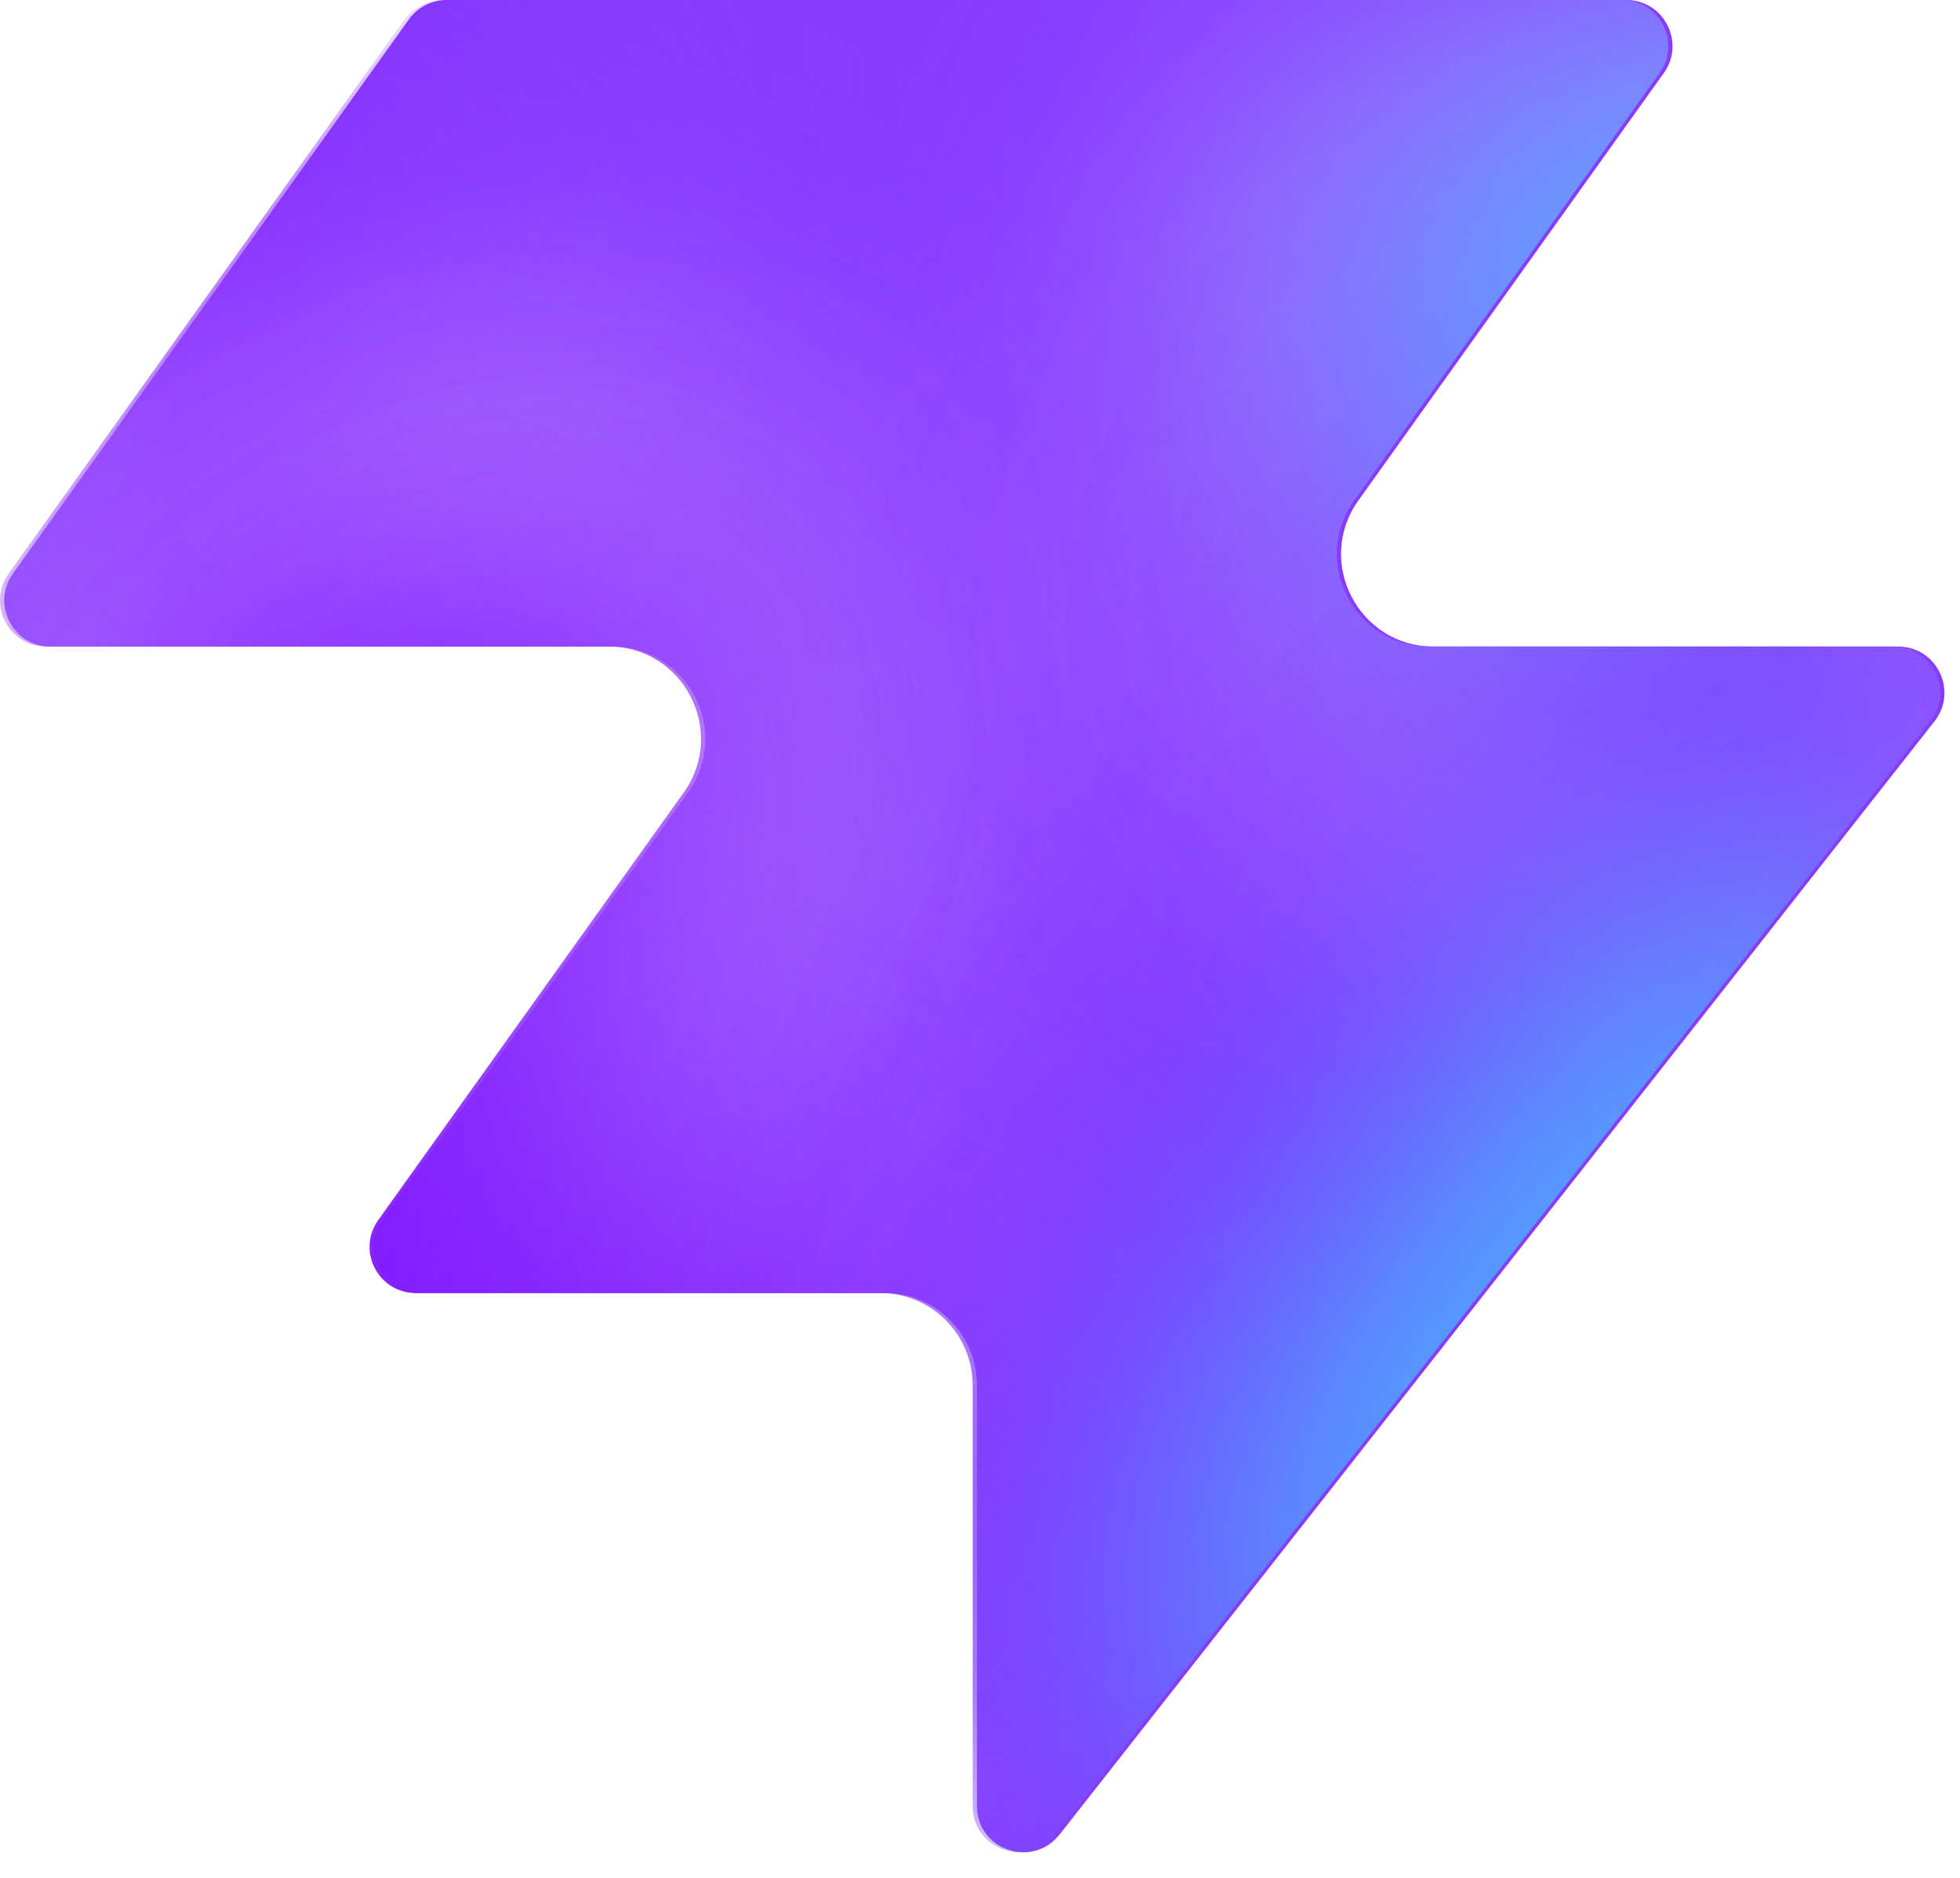
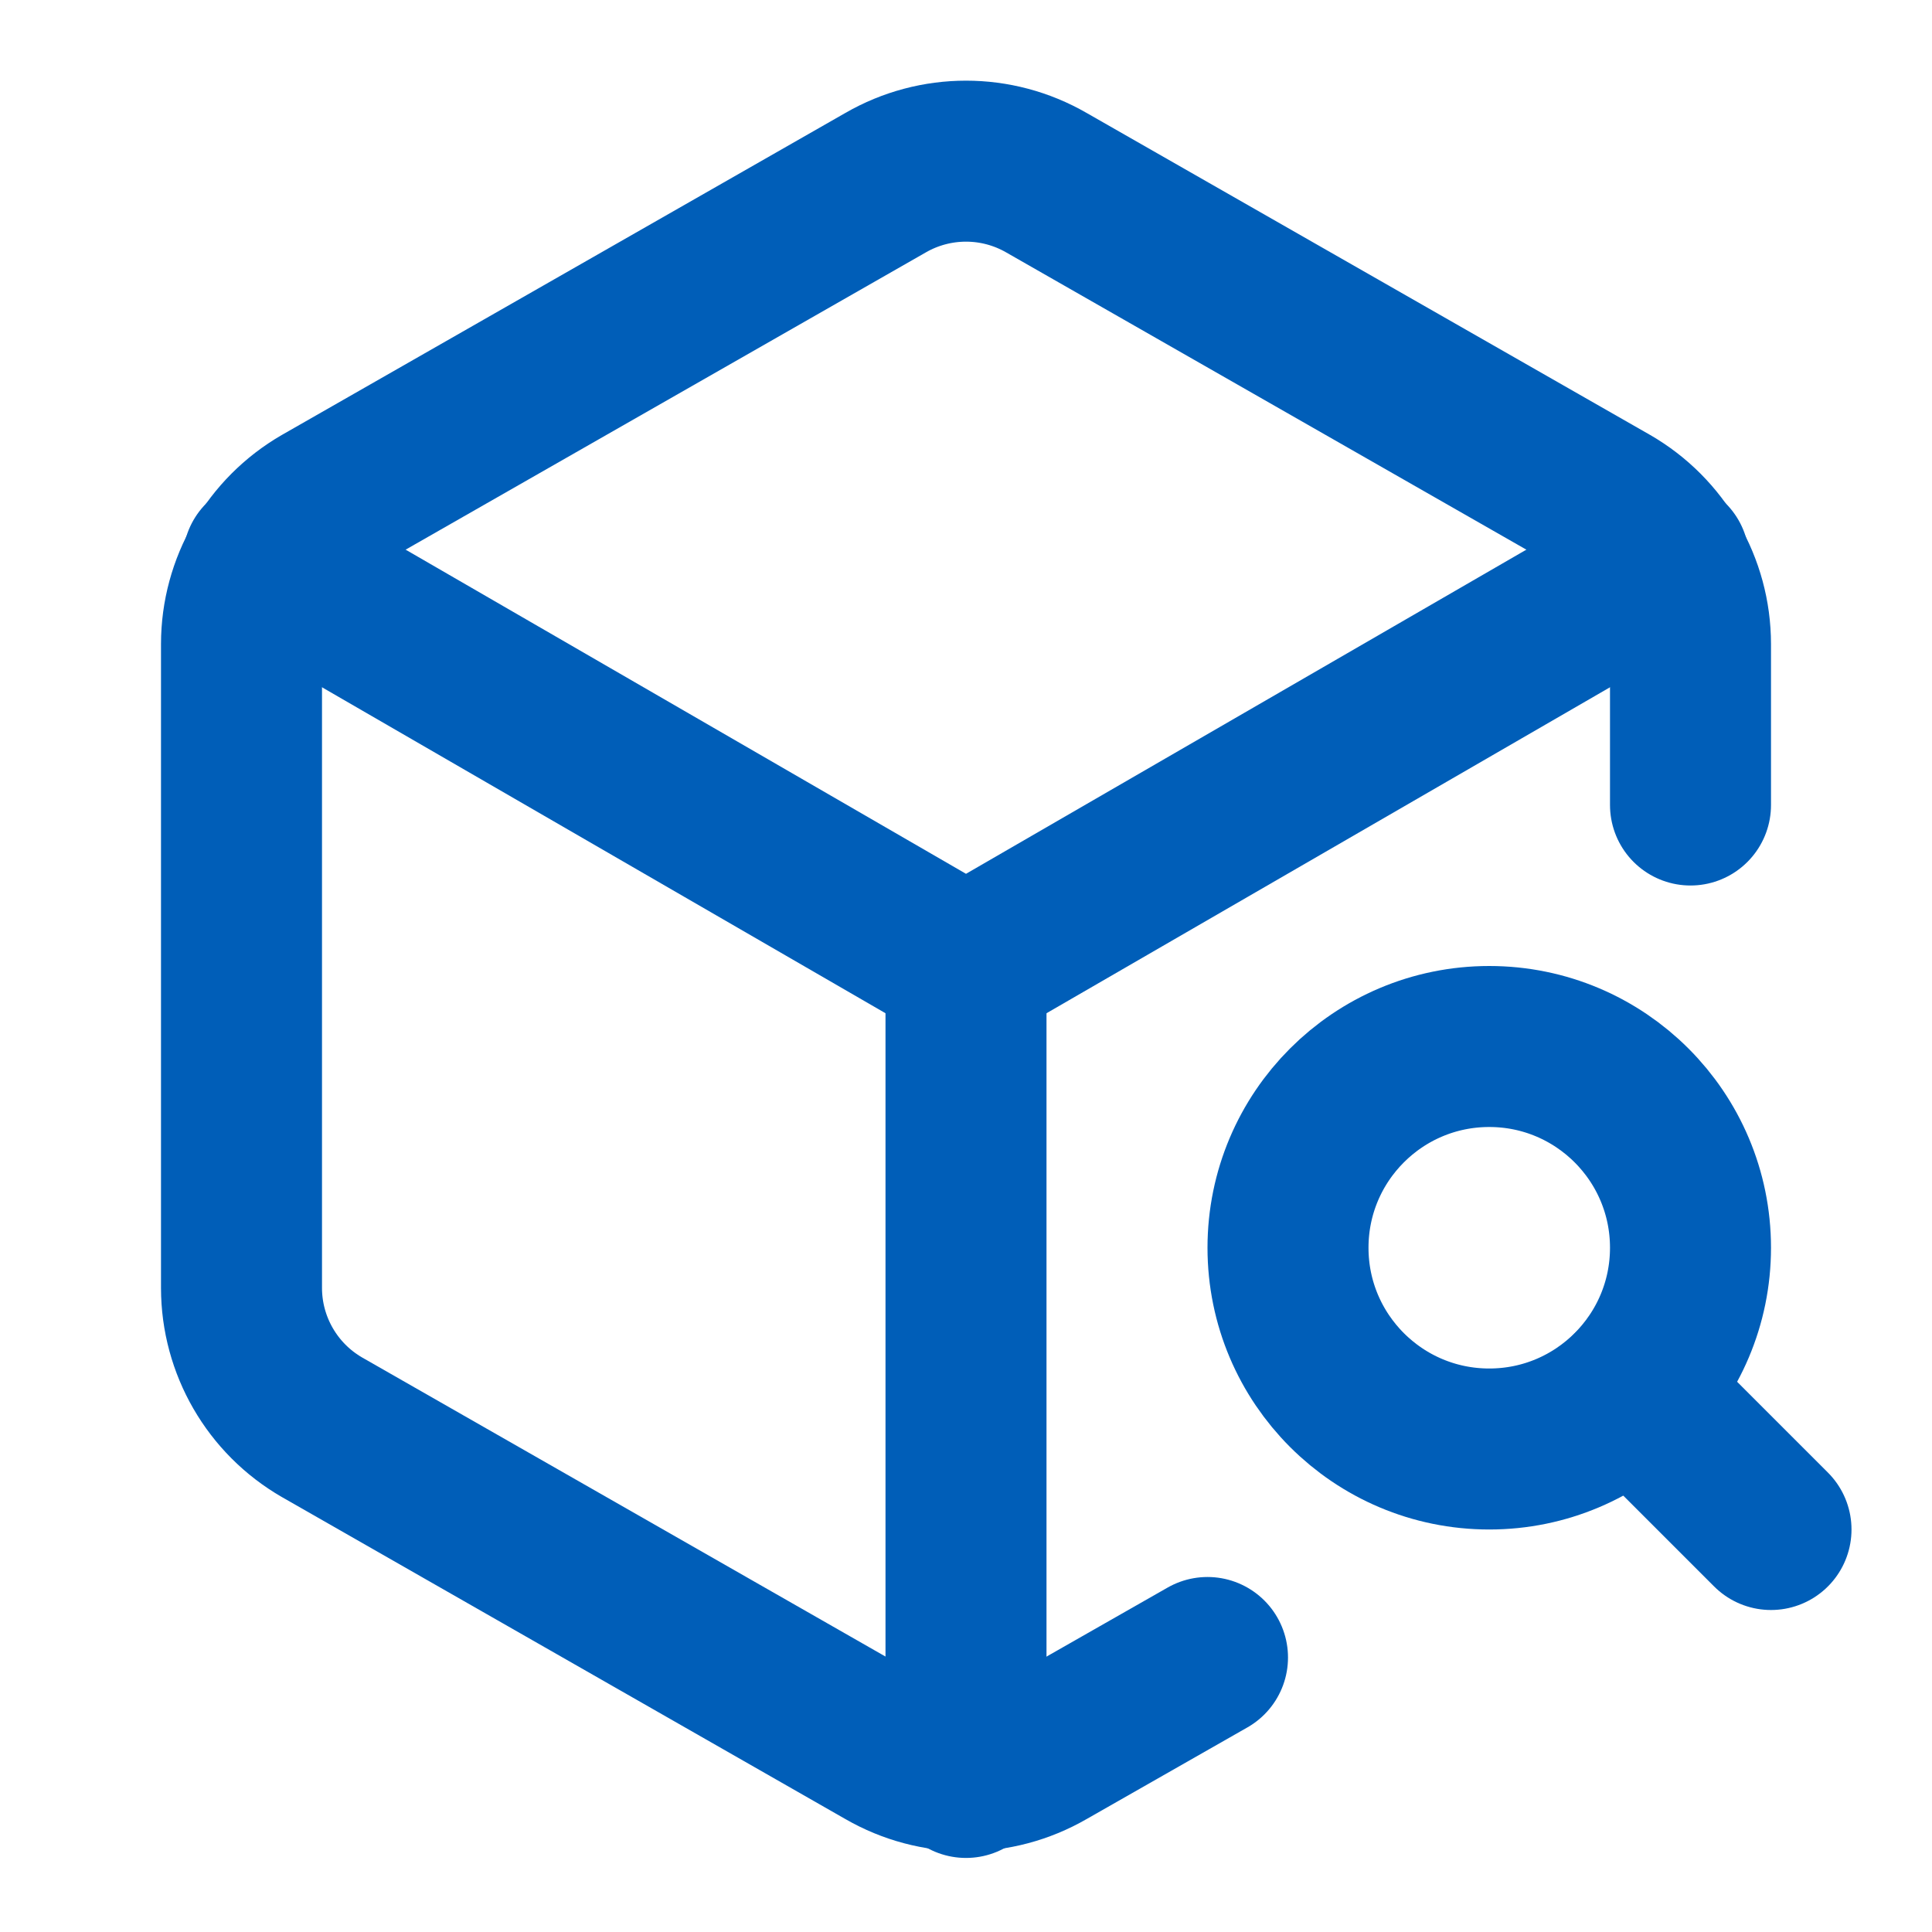
- <svg xmlns="http://www.w3.org/2000/svg" width="48" height="46" fill="none" viewBox="0 0 48 46">
-   <path fill="#863bff" d="M25.946 44.938c-.664.845-2.021.375-2.021-.698V33.937a2.26 2.26 0 0 0-2.262-2.262H10.287c-.92 0-1.456-1.04-.92-1.788l7.48-10.471c1.07-1.497 0-3.578-1.842-3.578H1.237c-.92 0-1.456-1.04-.92-1.788L10.013.474c.214-.297.556-.474.92-.474h28.894c.92 0 1.456 1.04.92 1.788l-7.48 10.471c-1.07 1.498 0 3.579 1.842 3.579h11.377c.943 0 1.473 1.088.89 1.83L25.947 44.94z" style="fill:#863bff;fill:color(display-p3 .525 .23 1);fill-opacity:1" />
-   <mask id="a" width="48" height="46" x="0" y="0" maskUnits="userSpaceOnUse" style="mask-type:alpha">
-     <path fill="#000" d="M25.842 44.938c-.664.844-2.021.375-2.021-.698V33.937a2.26 2.26 0 0 0-2.262-2.262H10.183c-.92 0-1.456-1.04-.92-1.788l7.48-10.471c1.07-1.498 0-3.579-1.842-3.579H1.133c-.92 0-1.456-1.04-.92-1.787L9.91.473c.214-.297.556-.474.92-.474h28.894c.92 0 1.456 1.04.92 1.788l-7.48 10.471c-1.07 1.498 0 3.578 1.842 3.578h11.377c.943 0 1.473 1.088.89 1.832L25.843 44.94z" style="fill:#000;fill-opacity:1" />
-   </mask>
-   <g mask="url(#a)">
-     <g filter="url(#b)">
-       <ellipse cx="5.508" cy="14.704" fill="#ede6ff" rx="5.508" ry="14.704" style="fill:#ede6ff;fill:color(display-p3 .927 .903 1);fill-opacity:1" transform="matrix(.00324 1 1 -.00324 -4.47 31.516)" />
-     </g>
-     <g filter="url(#c)">
-       <ellipse cx="10.399" cy="29.851" fill="#ede6ff" rx="10.399" ry="29.851" style="fill:#ede6ff;fill:color(display-p3 .927 .903 1);fill-opacity:1" transform="matrix(.00324 1 1 -.00324 -39.328 7.883)" />
-     </g>
-     <g filter="url(#d)">
-       <ellipse cx="5.508" cy="30.487" fill="#7e14ff" rx="5.508" ry="30.487" style="fill:#7e14ff;fill:color(display-p3 .492 .077 1);fill-opacity:1" transform="rotate(89.814 -25.913 -14.639)scale(1 -1)" />
-     </g>
-     <g filter="url(#e)">
-       <ellipse cx="5.508" cy="30.599" fill="#7e14ff" rx="5.508" ry="30.599" style="fill:#7e14ff;fill:color(display-p3 .492 .077 1);fill-opacity:1" transform="rotate(89.814 -32.644 -3.334)scale(1 -1)" />
-     </g>
-     <g filter="url(#f)">
-       <ellipse cx="5.508" cy="30.599" fill="#7e14ff" rx="5.508" ry="30.599" style="fill:#7e14ff;fill:color(display-p3 .492 .077 1);fill-opacity:1" transform="matrix(.00324 1 1 -.00324 -34.34 30.47)" />
-     </g>
-     <g filter="url(#g)">
-       <ellipse cx="14.072" cy="22.078" fill="#ede6ff" rx="14.072" ry="22.078" style="fill:#ede6ff;fill:color(display-p3 .927 .903 1);fill-opacity:1" transform="rotate(93.35 24.506 48.493)scale(-1 1)" />
-     </g>
-     <g filter="url(#h)">
-       <ellipse cx="3.47" cy="21.501" fill="#7e14ff" rx="3.47" ry="21.501" style="fill:#7e14ff;fill:color(display-p3 .492 .077 1);fill-opacity:1" transform="rotate(89.009 28.708 47.59)scale(-1 1)" />
-     </g>
-     <g filter="url(#i)">
-       <ellipse cx="3.47" cy="21.501" fill="#7e14ff" rx="3.47" ry="21.501" style="fill:#7e14ff;fill:color(display-p3 .492 .077 1);fill-opacity:1" transform="rotate(89.009 28.708 47.59)scale(-1 1)" />
-     </g>
-     <g filter="url(#j)">
-       <ellipse cx=".387" cy="8.972" fill="#7e14ff" rx="4.407" ry="29.108" style="fill:#7e14ff;fill:color(display-p3 .492 .077 1);fill-opacity:1" transform="rotate(39.51 .387 8.972)" />
-     </g>
-     <g filter="url(#k)">
-       <ellipse cx="47.523" cy="-6.092" fill="#7e14ff" rx="4.407" ry="29.108" style="fill:#7e14ff;fill:color(display-p3 .492 .077 1);fill-opacity:1" transform="rotate(37.892 47.523 -6.092)" />
-     </g>
-     <g filter="url(#l)">
-       <ellipse cx="41.412" cy="6.333" fill="#47bfff" rx="5.971" ry="9.665" style="fill:#47bfff;fill:color(display-p3 .28 .748 1);fill-opacity:1" transform="rotate(37.892 41.412 6.333)" />
-     </g>
-     <g filter="url(#m)">
-       <ellipse cx="-1.879" cy="38.332" fill="#7e14ff" rx="4.407" ry="29.108" style="fill:#7e14ff;fill:color(display-p3 .492 .077 1);fill-opacity:1" transform="rotate(37.892 -1.88 38.332)" />
-     </g>
-     <g filter="url(#n)">
-       <ellipse cx="-1.879" cy="38.332" fill="#7e14ff" rx="4.407" ry="29.108" style="fill:#7e14ff;fill:color(display-p3 .492 .077 1);fill-opacity:1" transform="rotate(37.892 -1.88 38.332)" />
-     </g>
-     <g filter="url(#o)">
-       <ellipse cx="35.651" cy="29.907" fill="#7e14ff" rx="4.407" ry="29.108" style="fill:#7e14ff;fill:color(display-p3 .492 .077 1);fill-opacity:1" transform="rotate(37.892 35.651 29.907)" />
-     </g>
-     <g filter="url(#p)">
-       <ellipse cx="38.418" cy="32.4" fill="#47bfff" rx="5.971" ry="15.297" style="fill:#47bfff;fill:color(display-p3 .28 .748 1);fill-opacity:1" transform="rotate(37.892 38.418 32.4)" />
-     </g>
-   </g>
-   <defs>
-     <filter id="b" width="60.045" height="41.654" x="-19.77" y="16.149" color-interpolation-filters="sRGB" filterUnits="userSpaceOnUse">
-       <feFlood flood-opacity="0" result="BackgroundImageFix" />
-       <feBlend in="SourceGraphic" in2="BackgroundImageFix" result="shape" />
-       <feGaussianBlur result="effect1_foregroundBlur_2002_17158" stdDeviation="7.659" />
-     </filter>
-     <filter id="c" width="90.34" height="51.437" x="-54.613" y="-7.533" color-interpolation-filters="sRGB" filterUnits="userSpaceOnUse">
-       <feFlood flood-opacity="0" result="BackgroundImageFix" />
-       <feBlend in="SourceGraphic" in2="BackgroundImageFix" result="shape" />
-       <feGaussianBlur result="effect1_foregroundBlur_2002_17158" stdDeviation="7.659" />
-     </filter>
-     <filter id="d" width="79.355" height="29.4" x="-49.64" y="2.03" color-interpolation-filters="sRGB" filterUnits="userSpaceOnUse">
-       <feFlood flood-opacity="0" result="BackgroundImageFix" />
-       <feBlend in="SourceGraphic" in2="BackgroundImageFix" result="shape" />
-       <feGaussianBlur result="effect1_foregroundBlur_2002_17158" stdDeviation="4.596" />
-     </filter>
-     <filter id="e" width="79.579" height="29.4" x="-45.045" y="20.029" color-interpolation-filters="sRGB" filterUnits="userSpaceOnUse">
-       <feFlood flood-opacity="0" result="BackgroundImageFix" />
-       <feBlend in="SourceGraphic" in2="BackgroundImageFix" result="shape" />
-       <feGaussianBlur result="effect1_foregroundBlur_2002_17158" stdDeviation="4.596" />
-     </filter>
-     <filter id="f" width="79.579" height="29.4" x="-43.513" y="21.178" color-interpolation-filters="sRGB" filterUnits="userSpaceOnUse">
-       <feFlood flood-opacity="0" result="BackgroundImageFix" />
-       <feBlend in="SourceGraphic" in2="BackgroundImageFix" result="shape" />
-       <feGaussianBlur result="effect1_foregroundBlur_2002_17158" stdDeviation="4.596" />
-     </filter>
-     <filter id="g" width="74.749" height="58.852" x="15.756" y="-17.901" color-interpolation-filters="sRGB" filterUnits="userSpaceOnUse">
-       <feFlood flood-opacity="0" result="BackgroundImageFix" />
-       <feBlend in="SourceGraphic" in2="BackgroundImageFix" result="shape" />
-       <feGaussianBlur result="effect1_foregroundBlur_2002_17158" stdDeviation="7.659" />
-     </filter>
-     <filter id="h" width="61.377" height="25.362" x="23.548" y="2.284" color-interpolation-filters="sRGB" filterUnits="userSpaceOnUse">
-       <feFlood flood-opacity="0" result="BackgroundImageFix" />
-       <feBlend in="SourceGraphic" in2="BackgroundImageFix" result="shape" />
-       <feGaussianBlur result="effect1_foregroundBlur_2002_17158" stdDeviation="4.596" />
-     </filter>
-     <filter id="i" width="61.377" height="25.362" x="23.548" y="2.284" color-interpolation-filters="sRGB" filterUnits="userSpaceOnUse">
-       <feFlood flood-opacity="0" result="BackgroundImageFix" />
-       <feBlend in="SourceGraphic" in2="BackgroundImageFix" result="shape" />
-       <feGaussianBlur result="effect1_foregroundBlur_2002_17158" stdDeviation="4.596" />
-     </filter>
-     <filter id="j" width="56.045" height="63.649" x="-27.636" y="-22.853" color-interpolation-filters="sRGB" filterUnits="userSpaceOnUse">
-       <feFlood flood-opacity="0" result="BackgroundImageFix" />
-       <feBlend in="SourceGraphic" in2="BackgroundImageFix" result="shape" />
-       <feGaussianBlur result="effect1_foregroundBlur_2002_17158" stdDeviation="4.596" />
-     </filter>
-     <filter id="k" width="54.814" height="64.646" x="20.116" y="-38.415" color-interpolation-filters="sRGB" filterUnits="userSpaceOnUse">
-       <feFlood flood-opacity="0" result="BackgroundImageFix" />
-       <feBlend in="SourceGraphic" in2="BackgroundImageFix" result="shape" />
-       <feGaussianBlur result="effect1_foregroundBlur_2002_17158" stdDeviation="4.596" />
-     </filter>
-     <filter id="l" width="33.541" height="35.313" x="24.641" y="-11.323" color-interpolation-filters="sRGB" filterUnits="userSpaceOnUse">
-       <feFlood flood-opacity="0" result="BackgroundImageFix" />
-       <feBlend in="SourceGraphic" in2="BackgroundImageFix" result="shape" />
-       <feGaussianBlur result="effect1_foregroundBlur_2002_17158" stdDeviation="4.596" />
-     </filter>
-     <filter id="m" width="54.814" height="64.646" x="-29.286" y="6.009" color-interpolation-filters="sRGB" filterUnits="userSpaceOnUse">
-       <feFlood flood-opacity="0" result="BackgroundImageFix" />
-       <feBlend in="SourceGraphic" in2="BackgroundImageFix" result="shape" />
-       <feGaussianBlur result="effect1_foregroundBlur_2002_17158" stdDeviation="4.596" />
-     </filter>
-     <filter id="n" width="54.814" height="64.646" x="-29.286" y="6.009" color-interpolation-filters="sRGB" filterUnits="userSpaceOnUse">
-       <feFlood flood-opacity="0" result="BackgroundImageFix" />
-       <feBlend in="SourceGraphic" in2="BackgroundImageFix" result="shape" />
-       <feGaussianBlur result="effect1_foregroundBlur_2002_17158" stdDeviation="4.596" />
-     </filter>
-     <filter id="o" width="54.814" height="64.646" x="8.244" y="-2.416" color-interpolation-filters="sRGB" filterUnits="userSpaceOnUse">
-       <feFlood flood-opacity="0" result="BackgroundImageFix" />
-       <feBlend in="SourceGraphic" in2="BackgroundImageFix" result="shape" />
-       <feGaussianBlur result="effect1_foregroundBlur_2002_17158" stdDeviation="4.596" />
-     </filter>
-     <filter id="p" width="39.409" height="43.623" x="18.713" y="10.588" color-interpolation-filters="sRGB" filterUnits="userSpaceOnUse">
-       <feFlood flood-opacity="0" result="BackgroundImageFix" />
-       <feBlend in="SourceGraphic" in2="BackgroundImageFix" result="shape" />
-       <feGaussianBlur result="effect1_foregroundBlur_2002_17158" stdDeviation="4.596" />
-     </filter>
-   </defs>
+ <svg xmlns="http://www.w3.org/2000/svg" width="24" height="24" viewBox="0 0 24 24" fill="none" stroke="#005eb8" stroke-width="2" stroke-linecap="round" stroke-linejoin="round">
+   <path d="M21 10V8a2 2 0 0 0-1-1.73l-7-4a2 2 0 0 0-2 0l-7 4A2 2 0 0 0 3 8v8a2 2 0 0 0 1 1.73l7 4a2 2 0 0 0 2 0l2-1.14" />
+   <path d="M3.27 6.96L12 12.01l8.73-5.05" />
+   <line x1="12" y1="22.08" x2="12" y2="12" />
+   <circle cx="18.5" cy="15.5" r="2.5" />
+   <line x1="20.27" y1="17.27" x2="22" y2="19" />
</svg>
